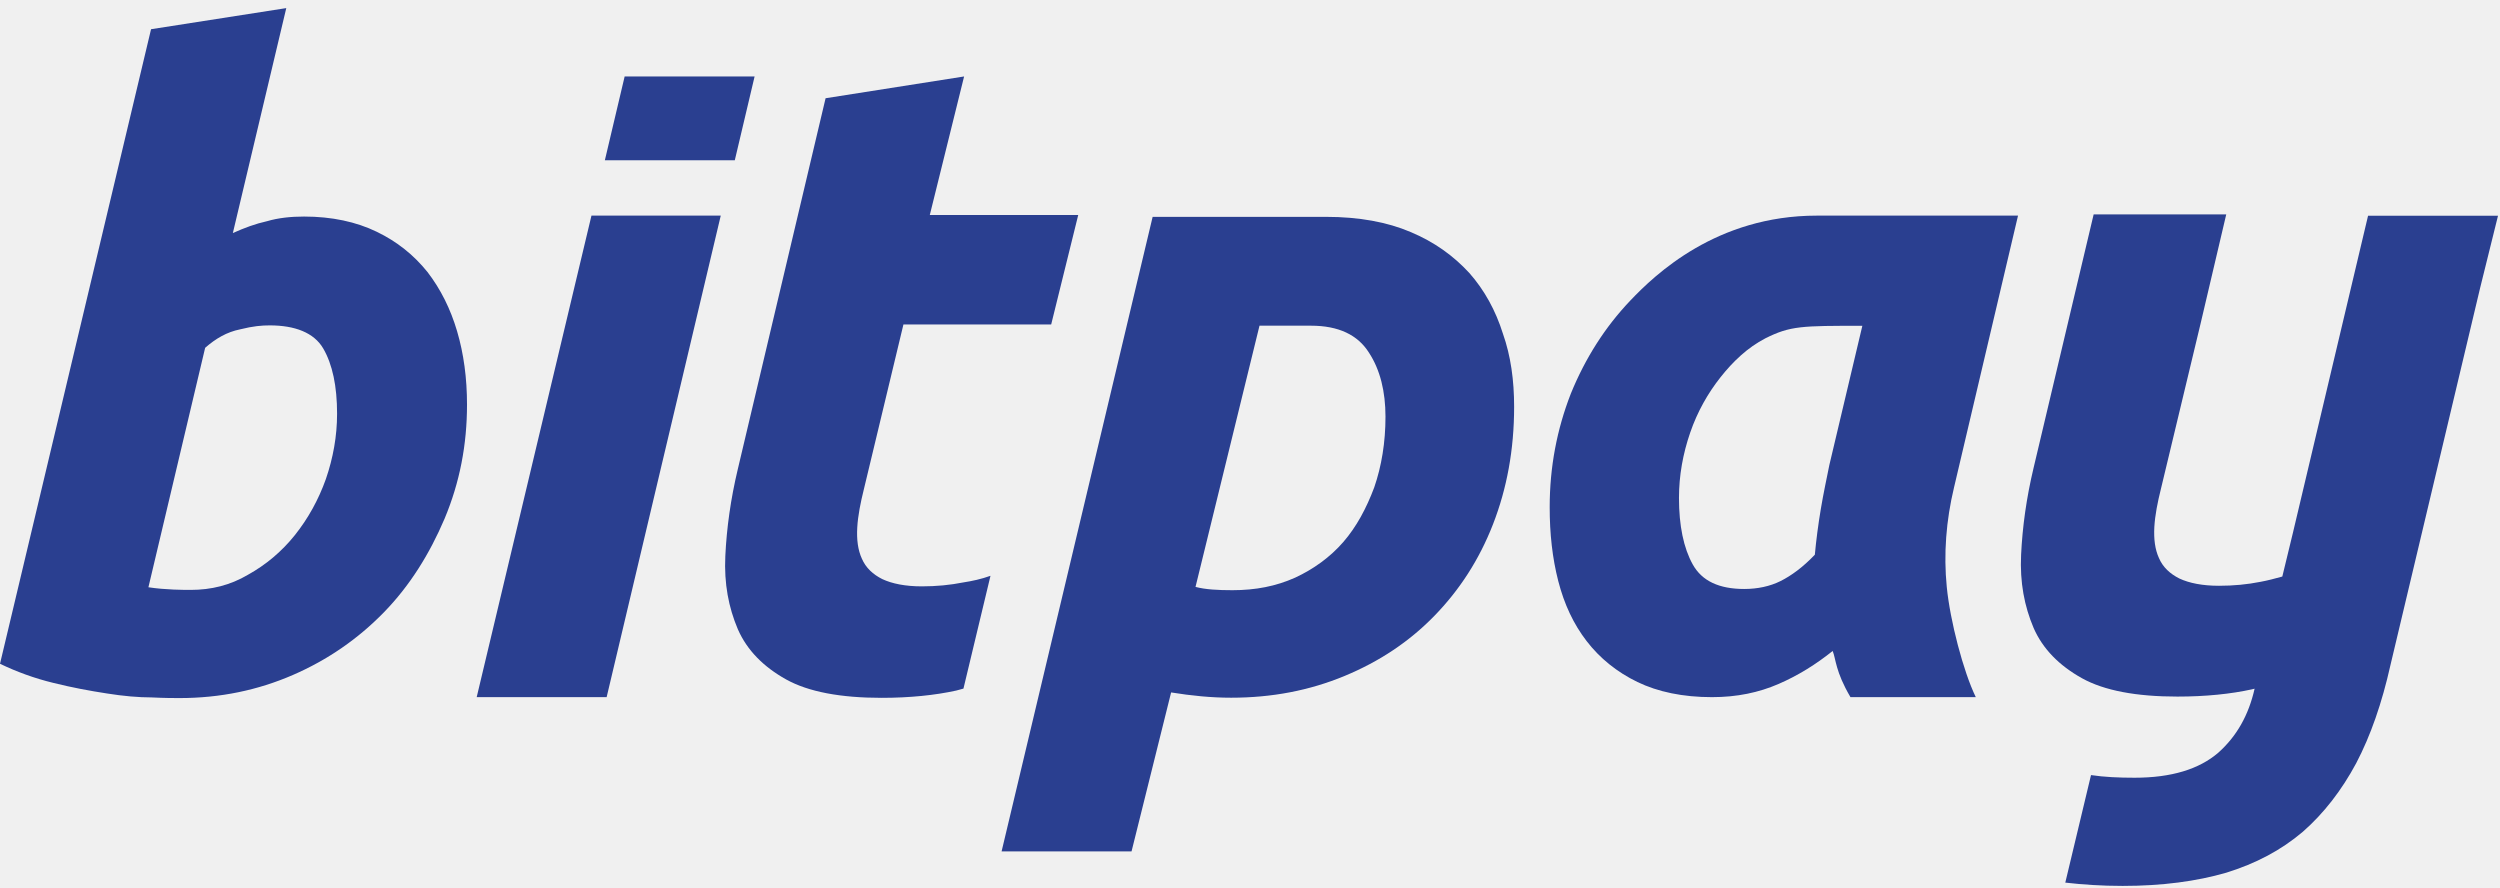
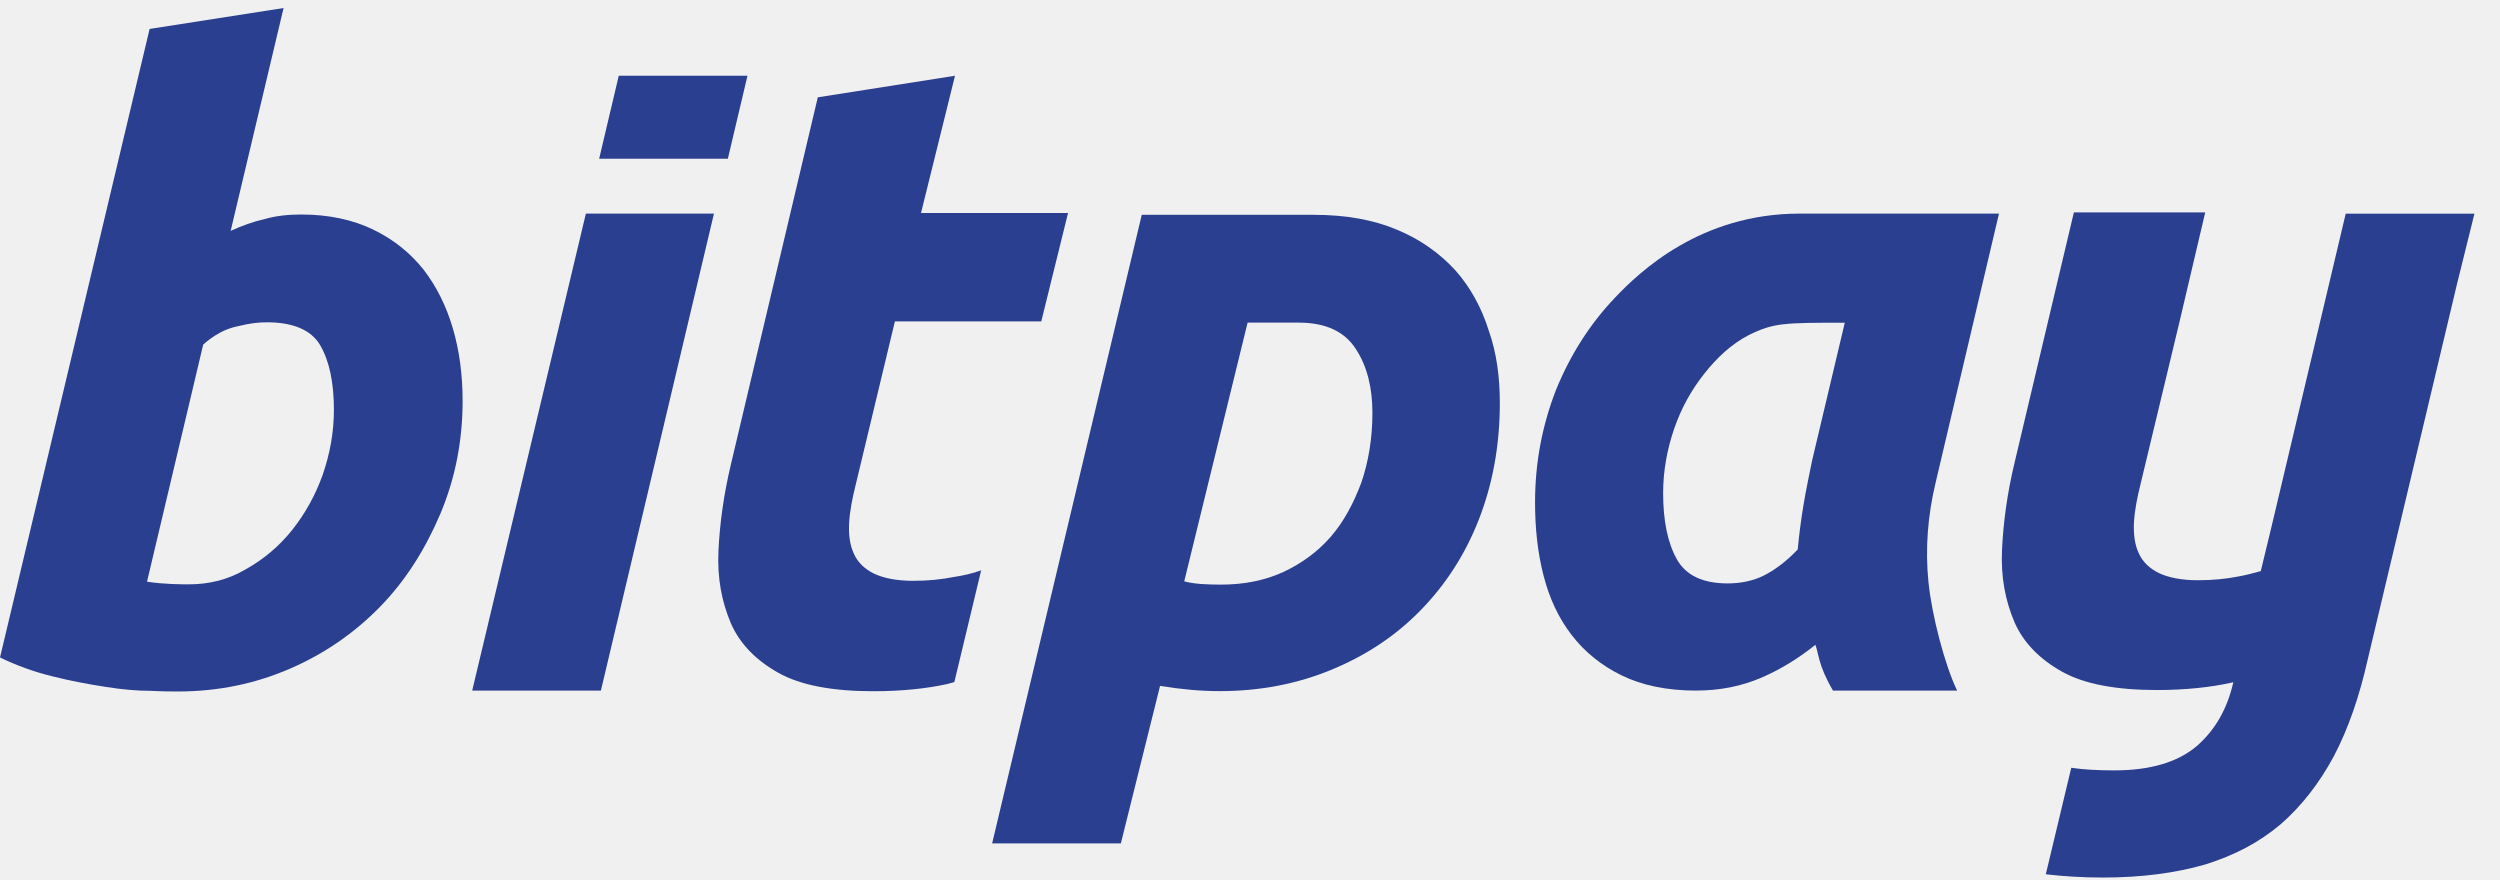
- <svg xmlns="http://www.w3.org/2000/svg" width="200" height="71" viewBox="0 0 200 71" fill="none">
-   <path d="M199.841 17.258H189.445L183.429 42.641L182.585 46.123C182.004 46.282 181.424 46.44 180.843 46.545C179.788 46.757 178.68 46.862 177.519 46.862C176.2 46.862 175.144 46.651 174.353 46.282C173.614 45.912 173.033 45.385 172.717 44.646C172.4 43.96 172.295 43.115 172.347 42.166C172.4 41.216 172.611 40.16 172.875 39.105L176.041 25.912L178.099 17.152H167.492L162.69 37.416C162.11 39.844 161.793 42.166 161.688 44.382C161.582 46.598 161.952 48.498 162.69 50.239C163.429 51.928 164.748 53.247 166.543 54.25C168.337 55.253 170.922 55.727 174.194 55.727C176.463 55.727 178.469 55.517 180.157 55.147C180.21 55.147 180.316 55.094 180.368 55.094C179.893 57.205 178.944 58.894 177.466 60.213C175.936 61.532 173.719 62.218 170.764 62.218C169.498 62.218 168.337 62.166 167.281 62.007L165.223 70.609C166.595 70.767 168.126 70.873 169.814 70.873C172.981 70.873 175.725 70.503 178.099 69.817C180.474 69.079 182.479 68.023 184.221 66.546C185.909 65.068 187.334 63.221 188.495 61.057C189.656 58.841 190.553 56.255 191.239 53.195L198.416 23.01L199.841 17.258Z" fill="#2A3F90" />
-   <path d="M156.323 38.991C155.69 41.63 155.479 44.321 155.742 46.96C156.006 49.651 157.062 53.714 158.064 55.772H148.038C146.824 53.714 146.877 52.712 146.613 52.078C145.294 53.134 143.869 54.031 142.286 54.717C140.703 55.403 138.961 55.772 136.956 55.772C134.634 55.772 132.629 55.35 130.993 54.559C129.357 53.767 127.985 52.659 126.93 51.287C125.874 49.915 125.136 48.332 124.661 46.485C124.186 44.638 123.975 42.685 123.975 40.575C123.975 37.355 124.555 34.348 125.663 31.498C126.824 28.648 128.407 26.168 130.413 24.057C132.418 21.947 137.326 17.25 145.347 17.25C148.829 17.25 153.473 17.25 161.442 17.25L156.323 38.991ZM148.988 26.063C144.133 26.063 143.236 26.063 141.231 27.065C139.806 27.804 138.645 28.912 137.642 30.179C136.64 31.445 135.795 32.923 135.215 34.611C134.634 36.3 134.318 38.042 134.318 39.836C134.318 42.052 134.687 43.846 135.426 45.166C136.165 46.485 137.537 47.118 139.542 47.118C140.597 47.118 141.6 46.907 142.444 46.485C143.289 46.063 144.238 45.377 145.188 44.374C145.294 43.213 145.452 41.999 145.663 40.733C145.874 39.466 146.138 38.253 146.349 37.197L148.988 26.063Z" fill="#2A3F90" />
-   <path d="M121.13 32.546C121.13 35.976 120.549 39.089 119.441 41.939C118.333 44.788 116.75 47.216 114.744 49.274C112.739 51.332 110.364 52.915 107.568 54.076C104.771 55.237 101.763 55.817 98.491 55.817C96.908 55.817 95.325 55.659 93.689 55.395L90.523 68.113H80.127L92.211 17.348C93.953 17.348 103.24 17.348 106.09 17.348C108.729 17.348 110.998 17.77 112.845 18.561C114.744 19.353 116.275 20.461 117.541 21.833C118.755 23.205 119.652 24.841 120.232 26.688C120.866 28.482 121.13 30.435 121.13 32.546ZM95.641 46.952C96.433 47.163 97.436 47.216 98.597 47.216C100.444 47.216 102.079 46.899 103.61 46.213C105.087 45.527 106.407 44.577 107.462 43.364C108.517 42.15 109.309 40.672 109.942 38.983C110.523 37.295 110.839 35.395 110.839 33.337C110.839 31.332 110.417 29.59 109.52 28.218C108.623 26.794 107.093 26.055 104.876 26.055C103.346 26.055 100.76 26.055 100.76 26.055L95.641 46.952Z" fill="#2A3F90" />
-   <path d="M73.751 46.909C72.432 46.909 71.376 46.698 70.585 46.328C69.846 45.959 69.266 45.431 68.949 44.692C68.632 44.006 68.527 43.162 68.58 42.212C68.632 41.262 68.844 40.207 69.107 39.151L72.274 25.959H84.094L86.258 17.199H74.384L77.128 6.117L66.047 7.859L59.028 37.516C58.448 39.943 58.131 42.265 58.026 44.481C57.92 46.698 58.289 48.597 59.028 50.339C59.767 52.028 61.086 53.347 62.88 54.349C64.675 55.352 67.26 55.827 70.532 55.827C72.801 55.827 74.807 55.616 76.495 55.246C76.653 55.194 76.917 55.141 77.076 55.088L79.239 46.064C78.501 46.328 77.762 46.487 77.076 46.592C76.02 46.803 74.912 46.909 73.751 46.909Z" fill="#2A3F90" />
-   <path d="M47.317 17.25L38.135 55.772H48.531L57.66 17.25H47.317Z" fill="#2A3F90" />
-   <path d="M58.784 12.819L60.368 6.117H49.972L48.389 12.819H58.784Z" fill="#2A3F90" />
-   <path d="M24.327 17.324C26.544 17.324 28.496 17.746 30.132 18.538C31.768 19.329 33.087 20.385 34.195 21.757C35.251 23.129 36.042 24.712 36.57 26.506C37.098 28.3 37.361 30.253 37.361 32.364C37.361 35.583 36.781 38.59 35.567 41.493C34.354 44.342 32.77 46.875 30.712 48.986C28.654 51.097 26.227 52.786 23.43 53.999C20.633 55.213 17.625 55.846 14.354 55.846C13.931 55.846 13.193 55.846 12.137 55.794C11.082 55.794 9.868 55.688 8.549 55.477C7.177 55.266 5.752 55.002 4.274 54.633C2.744 54.263 1.319 53.736 0 53.102L12.084 2.337L22.902 0.648L18.628 18.643C19.578 18.221 20.422 17.904 21.372 17.693C22.269 17.429 23.272 17.324 24.327 17.324ZM15.251 47.192C16.887 47.192 18.417 46.823 19.842 45.978C21.267 45.187 22.533 44.131 23.588 42.812C24.644 41.493 25.488 39.962 26.069 38.327C26.649 36.638 26.966 34.897 26.966 33.102C26.966 30.886 26.596 29.145 25.858 27.878C25.119 26.611 23.588 26.031 21.583 26.031C20.95 26.031 20.264 26.084 19.208 26.348C18.153 26.559 17.256 27.086 16.412 27.825L11.873 46.981C13.245 47.192 14.723 47.192 15.251 47.192Z" fill="#2A3F90" />
+ <svg xmlns="http://www.w3.org/2000/svg" width="91" height="32" viewBox="0 0 91 32" fill="none">
+   <g clip-path="url(#clip0)">
+     <path d="M90.069 7.778H85.384L82.672 19.218L82.292 20.788C82.03 20.859 81.769 20.931 81.507 20.978C81.031 21.073 80.532 21.121 80.009 21.121C79.414 21.121 78.938 21.026 78.582 20.859C78.249 20.693 77.987 20.455 77.844 20.122C77.701 19.813 77.654 19.432 77.677 19.004C77.701 18.576 77.796 18.1 77.915 17.625L79.342 11.679L80.27 7.731H75.489L73.325 16.864C73.064 17.958 72.921 19.004 72.874 20.003C72.826 21.002 72.993 21.858 73.325 22.643C73.658 23.404 74.253 23.999 75.062 24.451C75.87 24.903 77.035 25.117 78.51 25.117C79.533 25.117 80.437 25.021 81.198 24.855C81.221 24.855 81.269 24.831 81.293 24.831C81.079 25.783 80.651 26.544 79.985 27.138C79.295 27.733 78.296 28.042 76.964 28.042C76.394 28.042 75.87 28.018 75.394 27.947L74.467 31.824C75.085 31.895 75.775 31.943 76.536 31.943C77.963 31.943 79.2 31.776 80.27 31.467C81.34 31.134 82.244 30.658 83.029 29.992C83.79 29.326 84.432 28.494 84.956 27.519C85.479 26.52 85.883 25.354 86.192 23.975L89.427 10.371L90.069 7.778Z" fill="#2A3F90" />
+     <path d="M70.455 17.574C70.17 18.763 70.075 19.976 70.194 21.165C70.313 22.378 70.788 24.209 71.24 25.137H66.721C66.174 24.209 66.198 23.757 66.079 23.472C65.485 23.948 64.842 24.352 64.129 24.661C63.415 24.97 62.63 25.137 61.727 25.137C60.68 25.137 59.776 24.947 59.039 24.59C58.302 24.233 57.683 23.734 57.208 23.115C56.732 22.497 56.399 21.783 56.185 20.951C55.971 20.119 55.876 19.238 55.876 18.287C55.876 16.836 56.138 15.481 56.637 14.196C57.16 12.912 57.874 11.794 58.778 10.843C59.681 9.891 61.893 7.775 65.508 7.775C67.078 7.775 69.171 7.775 72.763 7.775L70.455 17.574ZM67.15 11.747C64.961 11.747 64.557 11.747 63.653 12.198C63.011 12.531 62.488 13.031 62.036 13.602C61.584 14.172 61.203 14.838 60.942 15.6C60.68 16.361 60.538 17.145 60.538 17.954C60.538 18.953 60.704 19.762 61.037 20.356C61.37 20.951 61.989 21.236 62.892 21.236C63.368 21.236 63.82 21.141 64.2 20.951C64.581 20.761 65.009 20.451 65.437 20C65.485 19.476 65.556 18.929 65.651 18.358C65.746 17.788 65.865 17.241 65.96 16.765L67.15 11.747Z" fill="#2A3F90" />
+     <path d="M54.594 14.668C54.594 16.214 54.332 17.618 53.833 18.902C53.333 20.186 52.62 21.28 51.716 22.208C50.812 23.136 49.742 23.849 48.481 24.372C47.221 24.895 45.865 25.157 44.39 25.157C43.677 25.157 42.963 25.086 42.226 24.967L40.799 30.699H36.114L41.56 7.819C42.345 7.819 46.531 7.819 47.815 7.819C49.005 7.819 50.027 8.009 50.86 8.366C51.716 8.722 52.406 9.222 52.976 9.84C53.523 10.459 53.928 11.196 54.189 12.028C54.475 12.837 54.594 13.717 54.594 14.668ZM43.106 21.161C43.463 21.257 43.915 21.28 44.438 21.28C45.27 21.28 46.007 21.138 46.697 20.828C47.363 20.519 47.958 20.091 48.434 19.544C48.909 18.997 49.266 18.331 49.551 17.57C49.813 16.809 49.956 15.953 49.956 15.025C49.956 14.121 49.765 13.336 49.361 12.718C48.957 12.076 48.267 11.743 47.268 11.743C46.578 11.743 45.413 11.743 45.413 11.743L43.106 21.161Z" fill="#2A3F90" />
+     <path d="M33.24 21.142C32.645 21.142 32.17 21.047 31.813 20.88C31.48 20.714 31.218 20.476 31.076 20.143C30.933 19.834 30.885 19.453 30.909 19.025C30.933 18.597 31.028 18.121 31.147 17.646L32.574 11.7H37.902L38.877 7.752H33.525L34.762 2.757L29.768 3.542L26.604 16.908C26.343 18.003 26.2 19.049 26.152 20.048C26.105 21.047 26.271 21.903 26.604 22.688C26.937 23.449 27.532 24.044 28.34 24.495C29.149 24.947 30.315 25.161 31.789 25.161C32.812 25.161 33.716 25.066 34.477 24.9C34.548 24.876 34.667 24.852 34.738 24.828L35.714 20.761C35.38 20.88 35.048 20.952 34.738 20.999C34.263 21.094 33.763 21.142 33.24 21.142Z" fill="#2A3F90" />
+     <path d="M21.326 7.775L17.188 25.137H21.873L25.988 7.775H21.326Z" fill="#2A3F90" />
+     <path d="M26.494 5.778L27.208 2.757H22.523L21.809 5.778H26.494Z" fill="#2A3F90" />
+     <path d="M10.964 7.808C11.963 7.808 12.843 7.998 13.581 8.355C14.318 8.712 14.912 9.187 15.412 9.806C15.888 10.424 16.244 11.138 16.482 11.946C16.72 12.755 16.839 13.635 16.839 14.586C16.839 16.037 16.577 17.393 16.03 18.701C15.483 19.985 14.77 21.127 13.842 22.078C12.915 23.03 11.821 23.791 10.56 24.338C9.299 24.885 7.944 25.17 6.469 25.17C6.279 25.17 5.946 25.17 5.47 25.146C4.995 25.146 4.448 25.099 3.853 25.004C3.235 24.909 2.592 24.79 1.926 24.623C1.237 24.457 0.595 24.219 0 23.933L5.446 1.053L10.322 0.292L8.396 8.403C8.824 8.212 9.204 8.07 9.632 7.974C10.037 7.856 10.489 7.808 10.964 7.808ZM6.874 21.27C7.611 21.27 8.301 21.103 8.943 20.723C9.585 20.366 10.156 19.89 10.631 19.296C11.107 18.701 11.488 18.011 11.749 17.274C12.011 16.513 12.154 15.728 12.154 14.919C12.154 13.92 11.987 13.136 11.654 12.565C11.321 11.994 10.631 11.732 9.728 11.732C9.442 11.732 9.133 11.756 8.657 11.875C8.182 11.97 7.777 12.208 7.397 12.541L5.351 21.174C5.97 21.27 6.636 21.27 6.874 21.27Z" fill="#2A3F90" />
+   </g>
+   <defs>
+     <clipPath id="clip0">
+       <rect width="90.141" height="32" fill="white" />
+     </clipPath>
+   </defs>
</svg>
